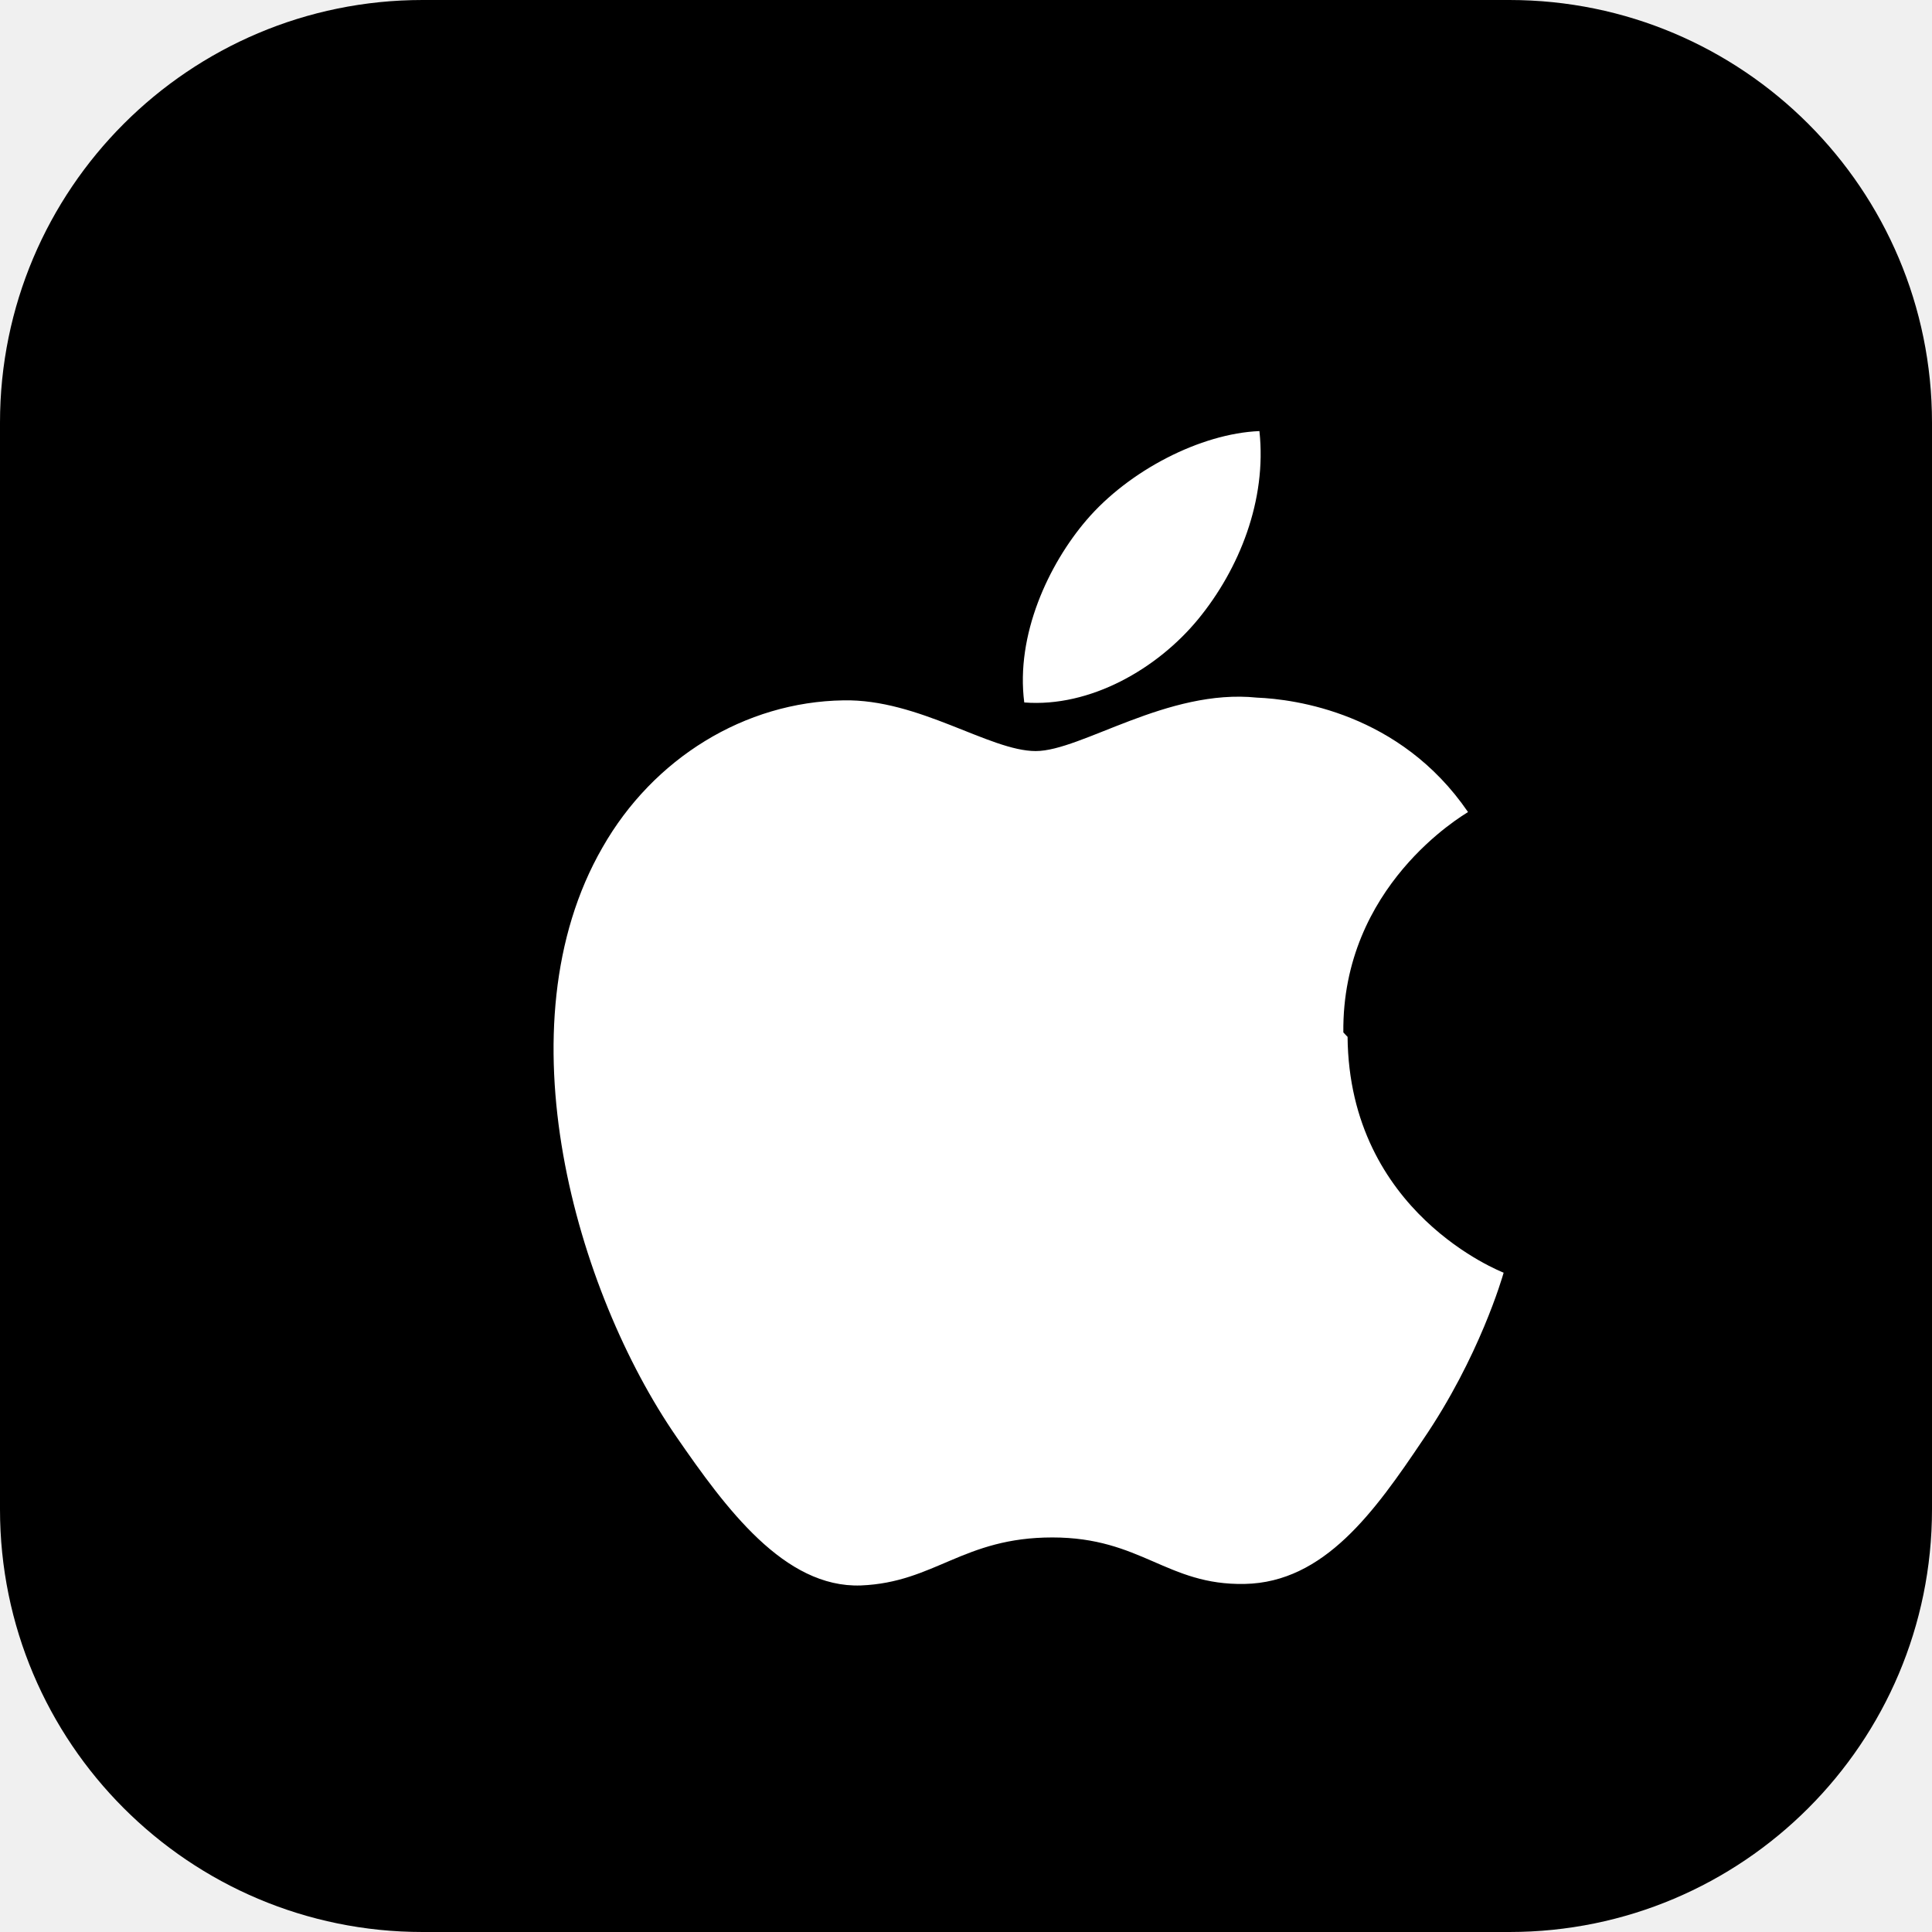
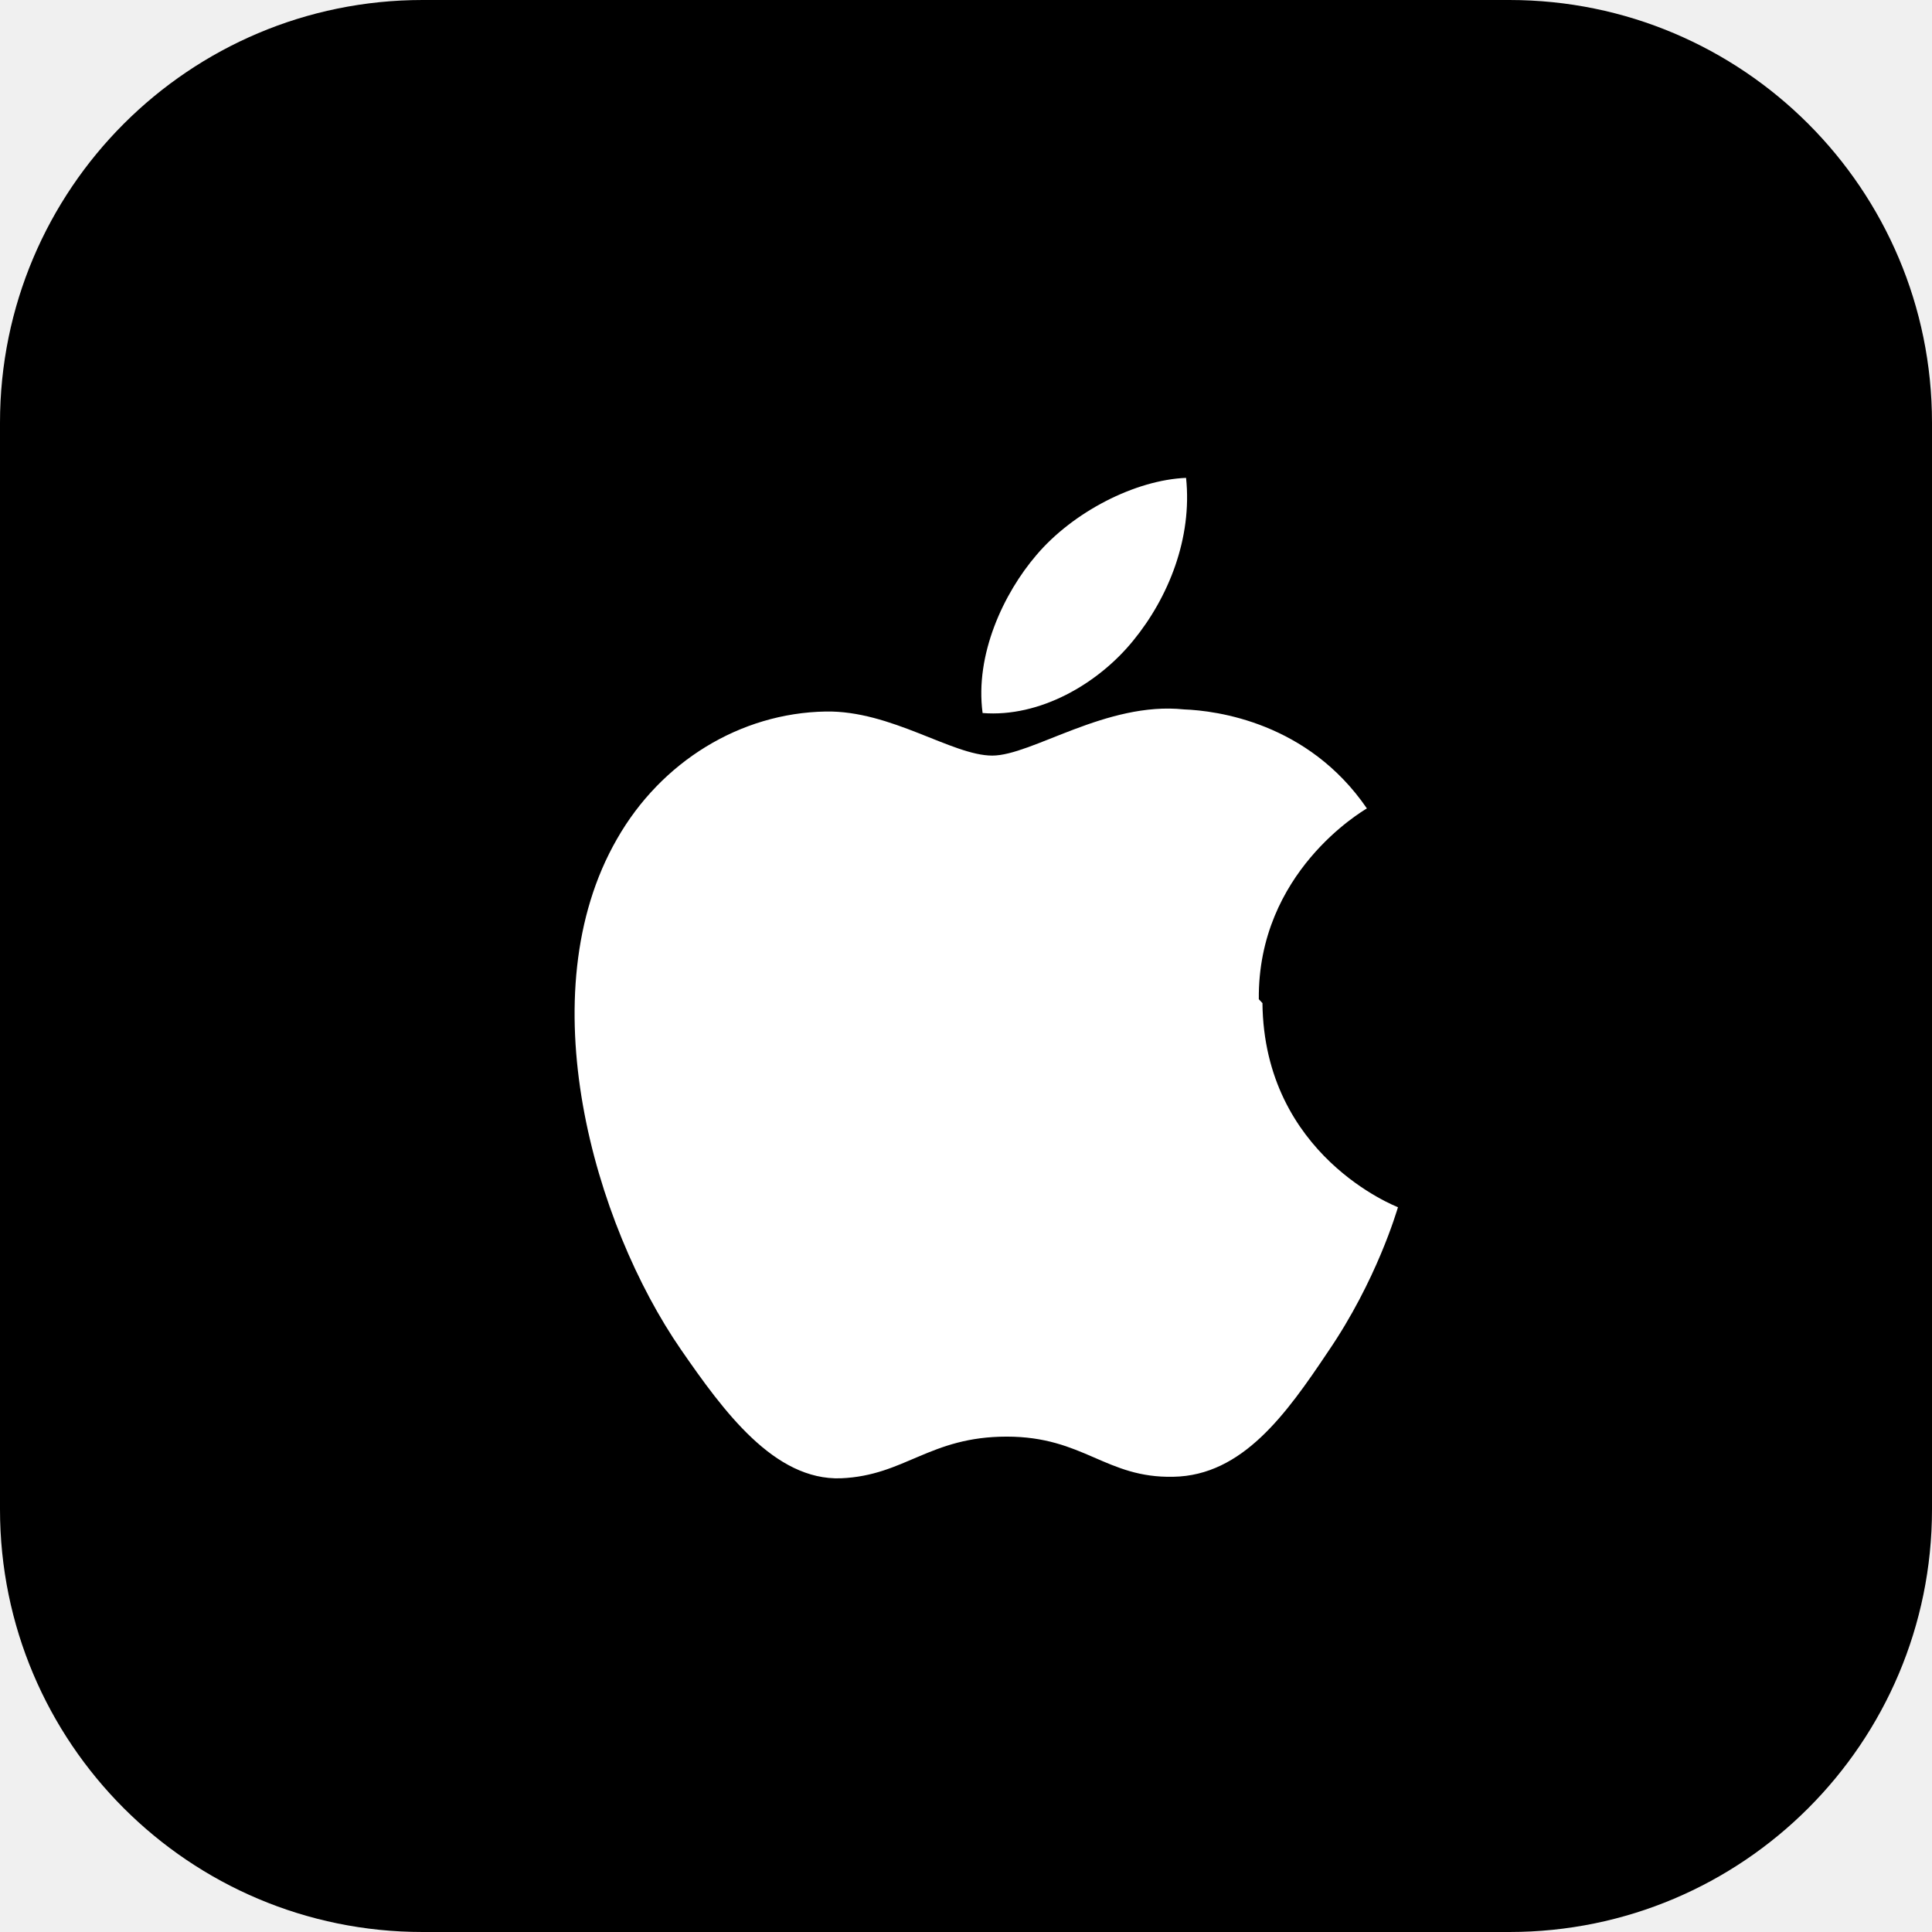
<svg xmlns="http://www.w3.org/2000/svg" viewBox="0 0 64 64" fill="none">
  <rect width="64" height="64" rx="14" fill="#000000" />
-   <path d="M44.5 34.2c-.05-4.85 3.95-7.18 4.13-7.3-2.25-3.29-5.75-3.74-6.99-3.79-2.97-.31-5.82 1.77-7.33 1.77-1.53 0-3.87-1.73-6.37-1.68-3.27.05-6.3 1.92-7.98 4.87-3.42 5.93-.87 14.72 2.45 19.53 1.63 2.36 3.57 5.01 6.11 4.92 2.45-.1 3.38-1.59 6.34-1.59 2.95 0 3.79 1.59 6.37 1.54 2.64-.05 4.31-2.4 5.91-4.78 1.87-2.74 2.63-5.39 2.67-5.53-.06-.03-5.12-1.97-5.17-7.82l.01.02-.15-.16zM39.7 20.5c1.35-1.65 2.27-3.93 2.02-6.22-1.95.08-4.33 1.31-5.73 2.95-1.25 1.46-2.35 3.8-2.06 6.04 2.18.17 4.41-1.11 5.77-2.77z" fill="white" />
+   <g transform="translate(14.5, 11.5)">
+     <path d="M27.2 21.6c-.04-4.2 3.42-6.22 3.58-6.32-1.95-2.85-4.98-3.24-6.06-3.28-2.57-.27-5.04 1.53-6.35 1.53-1.33 0-3.35-1.5-5.52-1.46-2.83.05-5.45 1.66-6.91 4.22-2.96 5.14-.76 12.75 2.12 16.92 1.41 2.04 3.09 4.34 5.3 4.26 2.12-.09 2.93-1.38 5.49-1.38 2.55 0 3.28 1.38 5.52 1.33 2.29-.04 3.74-2.08 5.12-4.14 1.62-2.37 2.28-4.67 2.32-4.79-.05-.02-4.44-1.71-4.49-6.77l.01.02-.13-.14zM23.04 9.72c1.17-1.43 1.96-3.4 1.75-5.39-1.69.07-3.75 1.13-4.96 2.56-1.08 1.26-2.04 3.29-1.78 5.23 1.89.15 3.82-.96 4.99-2.4z" fill="white" />
+   </g>
</svg>
